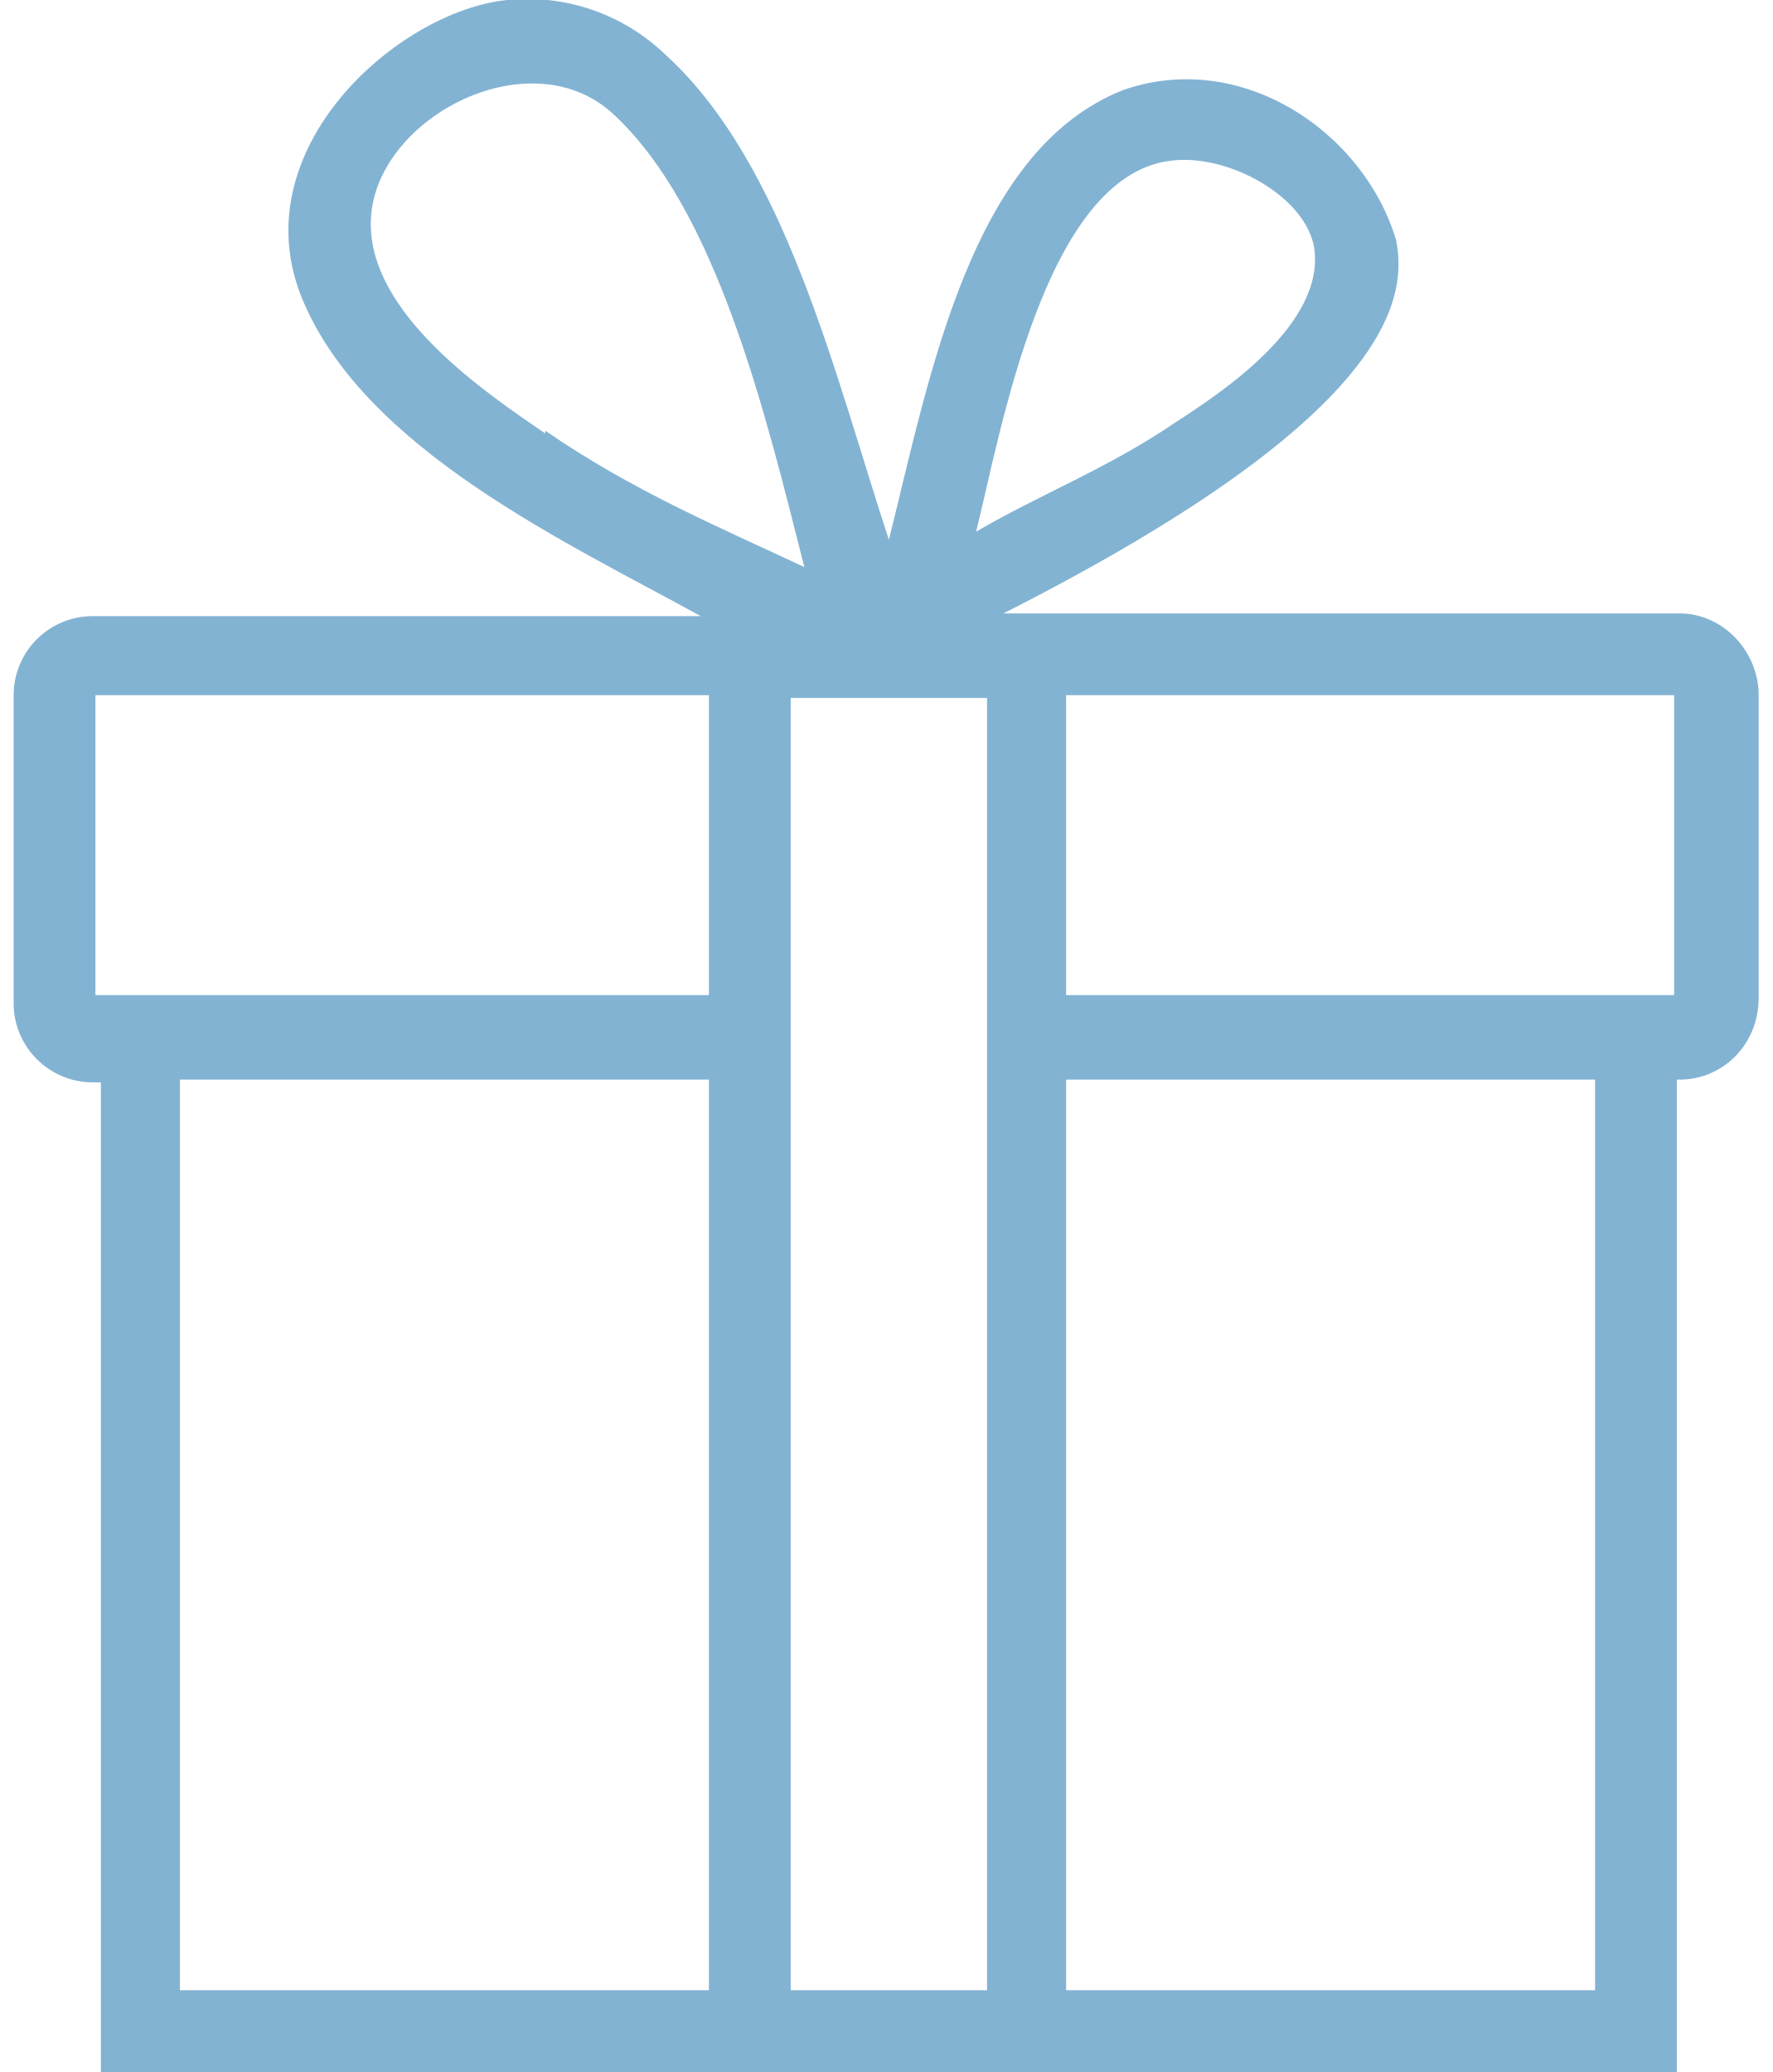
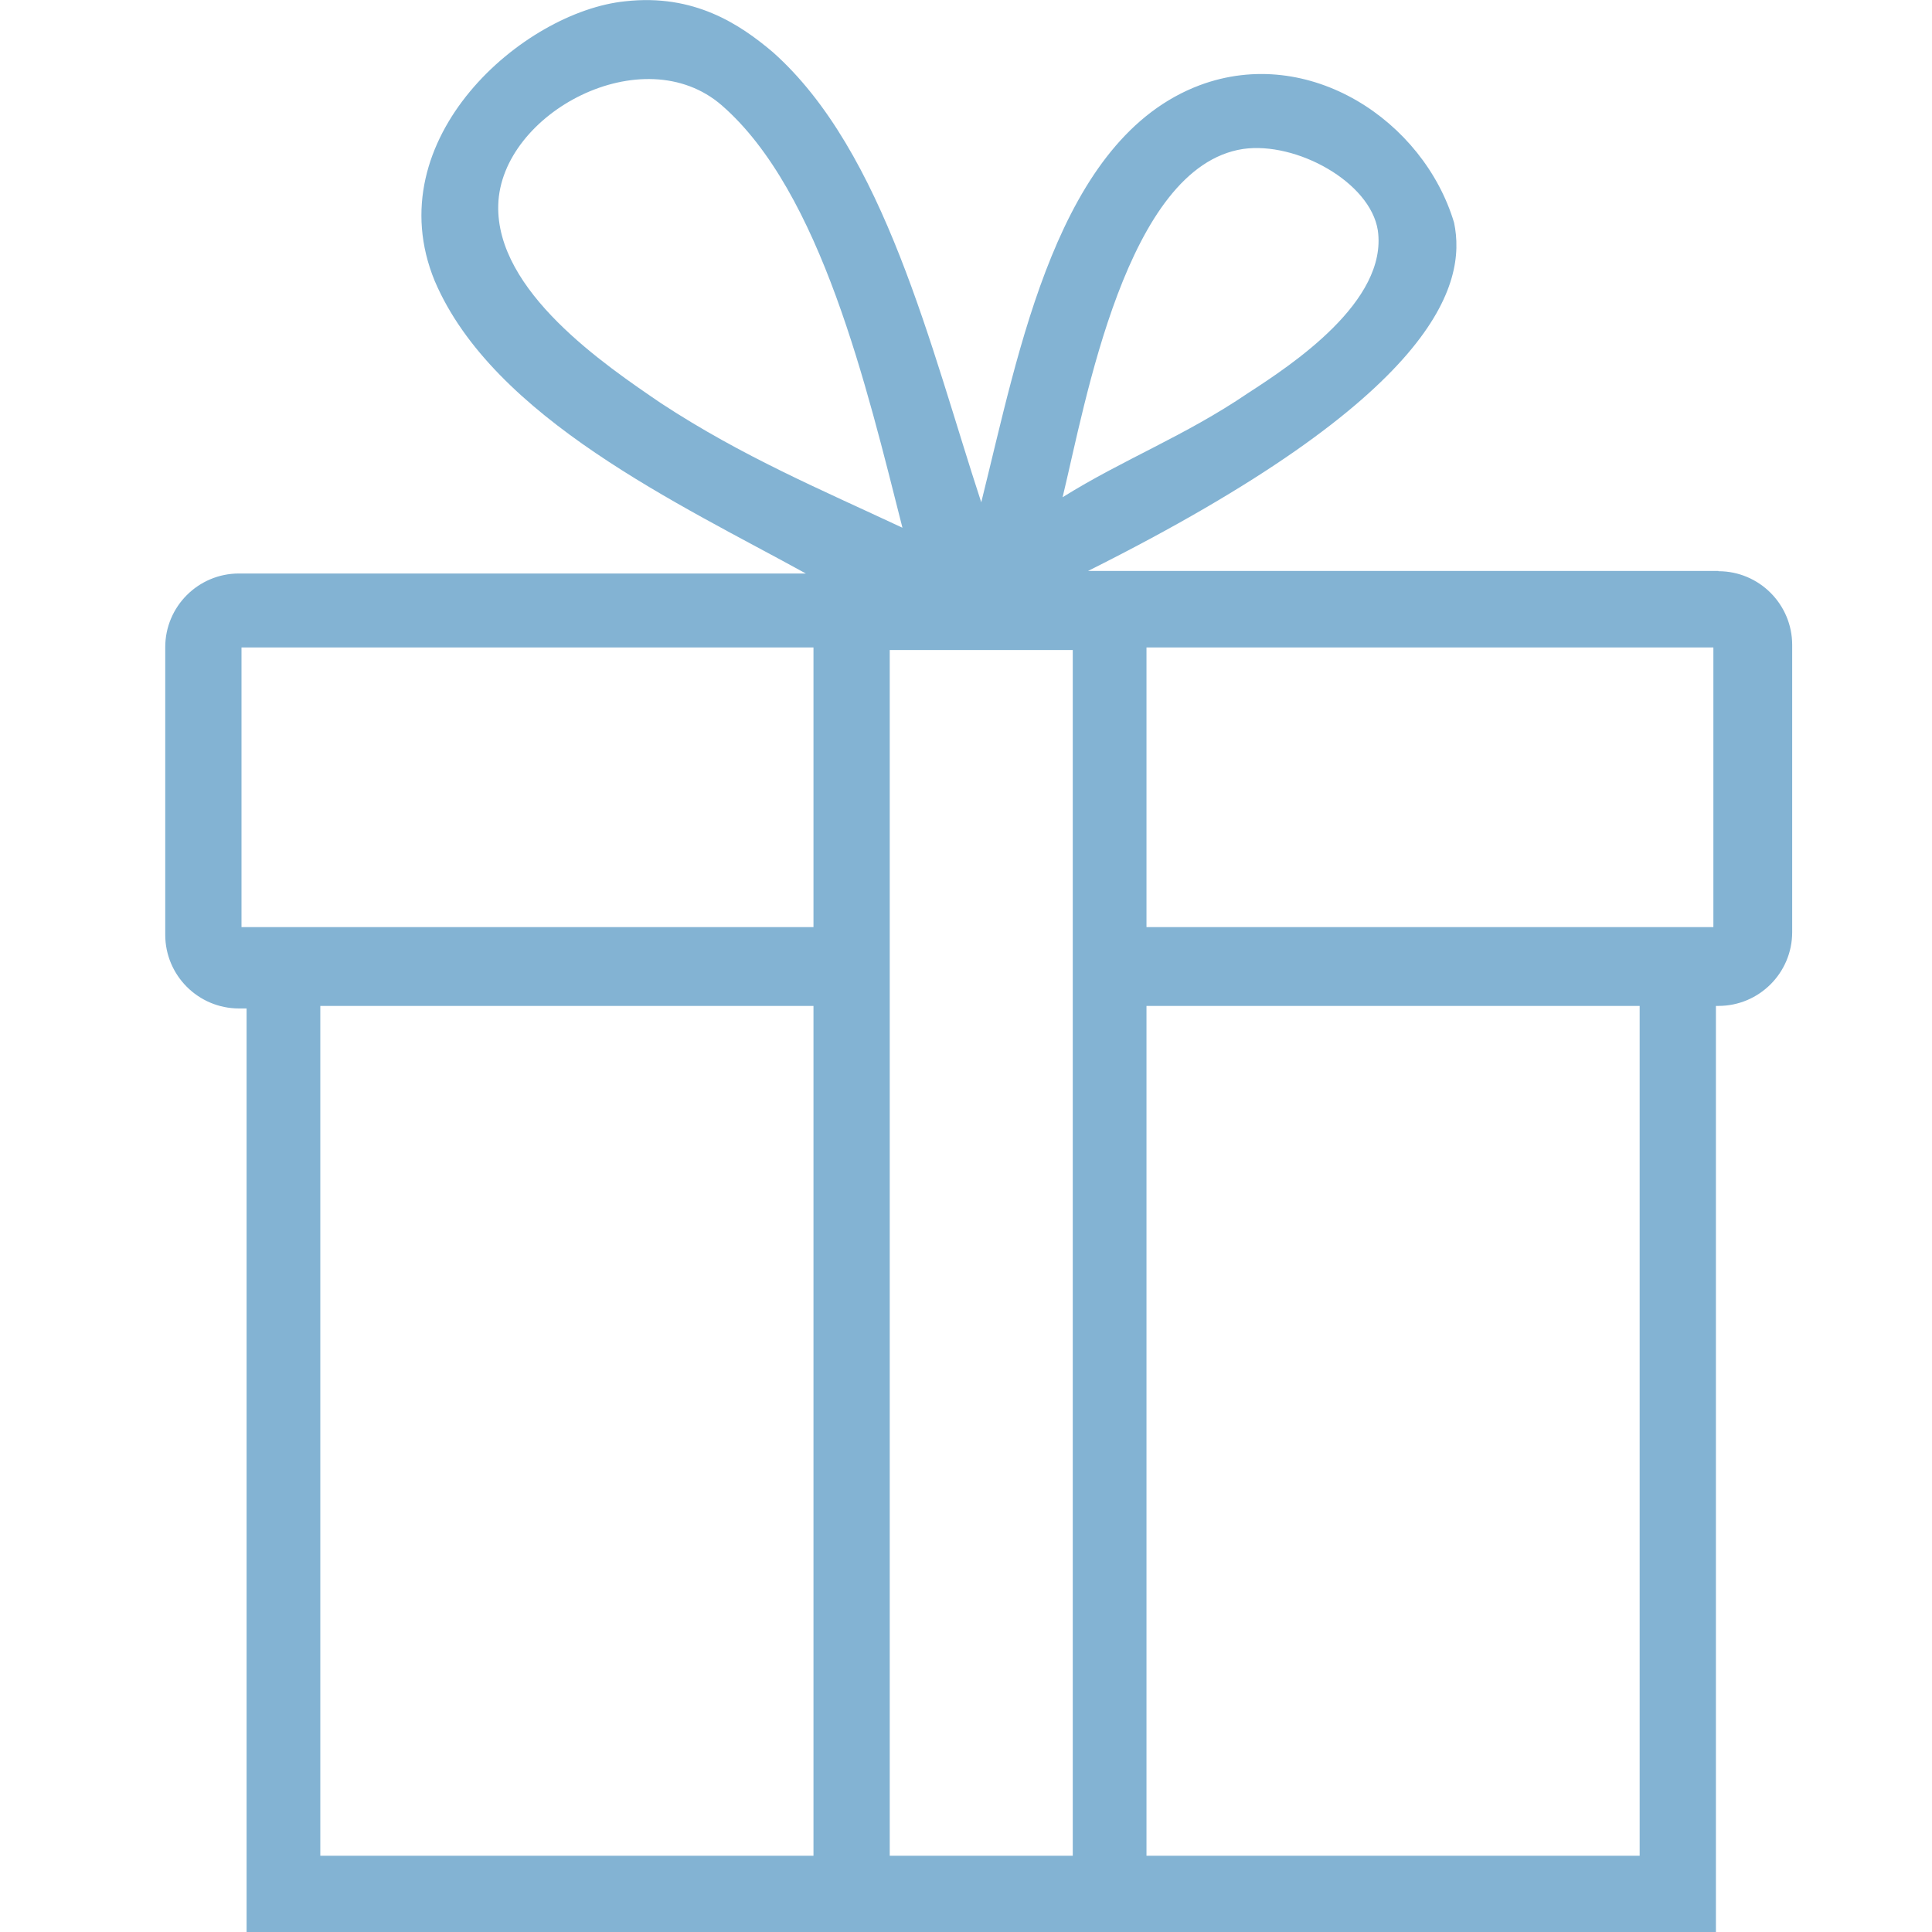
- <svg xmlns="http://www.w3.org/2000/svg" width="65" height="76" fill="none">
-   <path d="M61.6 22.5H36.8c13.8-7 14.9-11.3 14.4-13.7-1.2-4-5.7-7-10-5.5-5.6 2.2-7.1 10.5-8.6 16.5-2-6.1-3.8-13.8-8.2-17.8a7.3 7.3 0 0 0-5.8-2c-4 .4-9.8 5.5-7.5 11 2.3 5.5 9.7 8.9 14.6 11.6H3.4a2.9 2.9 0 0 0-2.9 2.9v11.3c0 1.6 1.3 2.9 2.9 2.9h.3V76h57.8V39.6h.1c1.6 0 2.9-1.3 2.9-3V25.5c0-1.6-1.3-3-2.9-3ZM42.9 5.9c2.1-.3 5 1.3 5.3 3.2.4 2.8-3.4 5.3-5.1 6.4-2.5 1.7-4.9 2.6-7.3 4 .9-3.6 2.5-13 7.1-13.6ZM20 15.9c-2.2-1.5-6.5-4.4-6.4-7.8.1-3.7 5.7-6.7 8.8-4 3.9 3.5 5.7 11.2 7.1 16.7-3.2-1.5-6.3-2.8-9.5-5ZM26 73H6.6V39.6H26V73Zm0-36.5H3.5v-11H26v11Zm10.2 0V73H29V25.6h7.2v10.9ZM58.5 73H39.1V39.6h19.4V73Zm2.9-36.5H39.1v-11h22.3v11Z" fill="#83B3D3" />
+ <svg xmlns="http://www.w3.org/2000/svg" width="76" height="76" viewBox="0 0 76 76" fill="none">
+   <path d="M67.6 22.46H42.8c13.8-6.9 14.9-11.3 14.4-13.7-1.2-4.01-5.7-7.01-10-5.41-5.6 2.1-7.1 10.4-8.6 16.41-2-6.1-3.8-13.8-8.2-17.71-1.3-1.1-3.1-2.3-5.8-2-4 .4-9.8 5.4-7.5 11 2.3 5.4 9.7 8.81 14.6 11.51H9.4a2.9 2.9 0 0 0-2.9 2.9v11.31c0 1.6 1.3 2.9 2.9 2.9h.3V76h57.8V39.57h.1c1.6 0 2.9-1.3 2.9-2.9v-11.3c0-1.6-1.3-2.9-2.9-2.9ZM48.9 5.86c2.1-.3 5 1.3 5.3 3.2.4 2.8-3.4 5.3-5.1 6.4-2.5 1.7-4.9 2.6-7.3 4.1.9-3.7 2.5-13 7.1-13.7Zm-22.9 10c-2.2-1.5-6.5-4.4-6.4-7.8.1-3.61 5.7-6.61 8.8-3.91 3.9 3.4 5.7 11.1 7.1 16.61-3.2-1.5-6.3-2.8-9.5-4.9ZM32 73H12.6V39.57H32V73Zm0-36.53H9.5v-11H32v11Zm10.2 0V73H35V25.57h7.2v10.9ZM64.5 73H45.1V39.57h19.4V73Zm2.9-36.53H45.1v-11h22.3v11Z" fill="#83B3D3" />
</svg>
